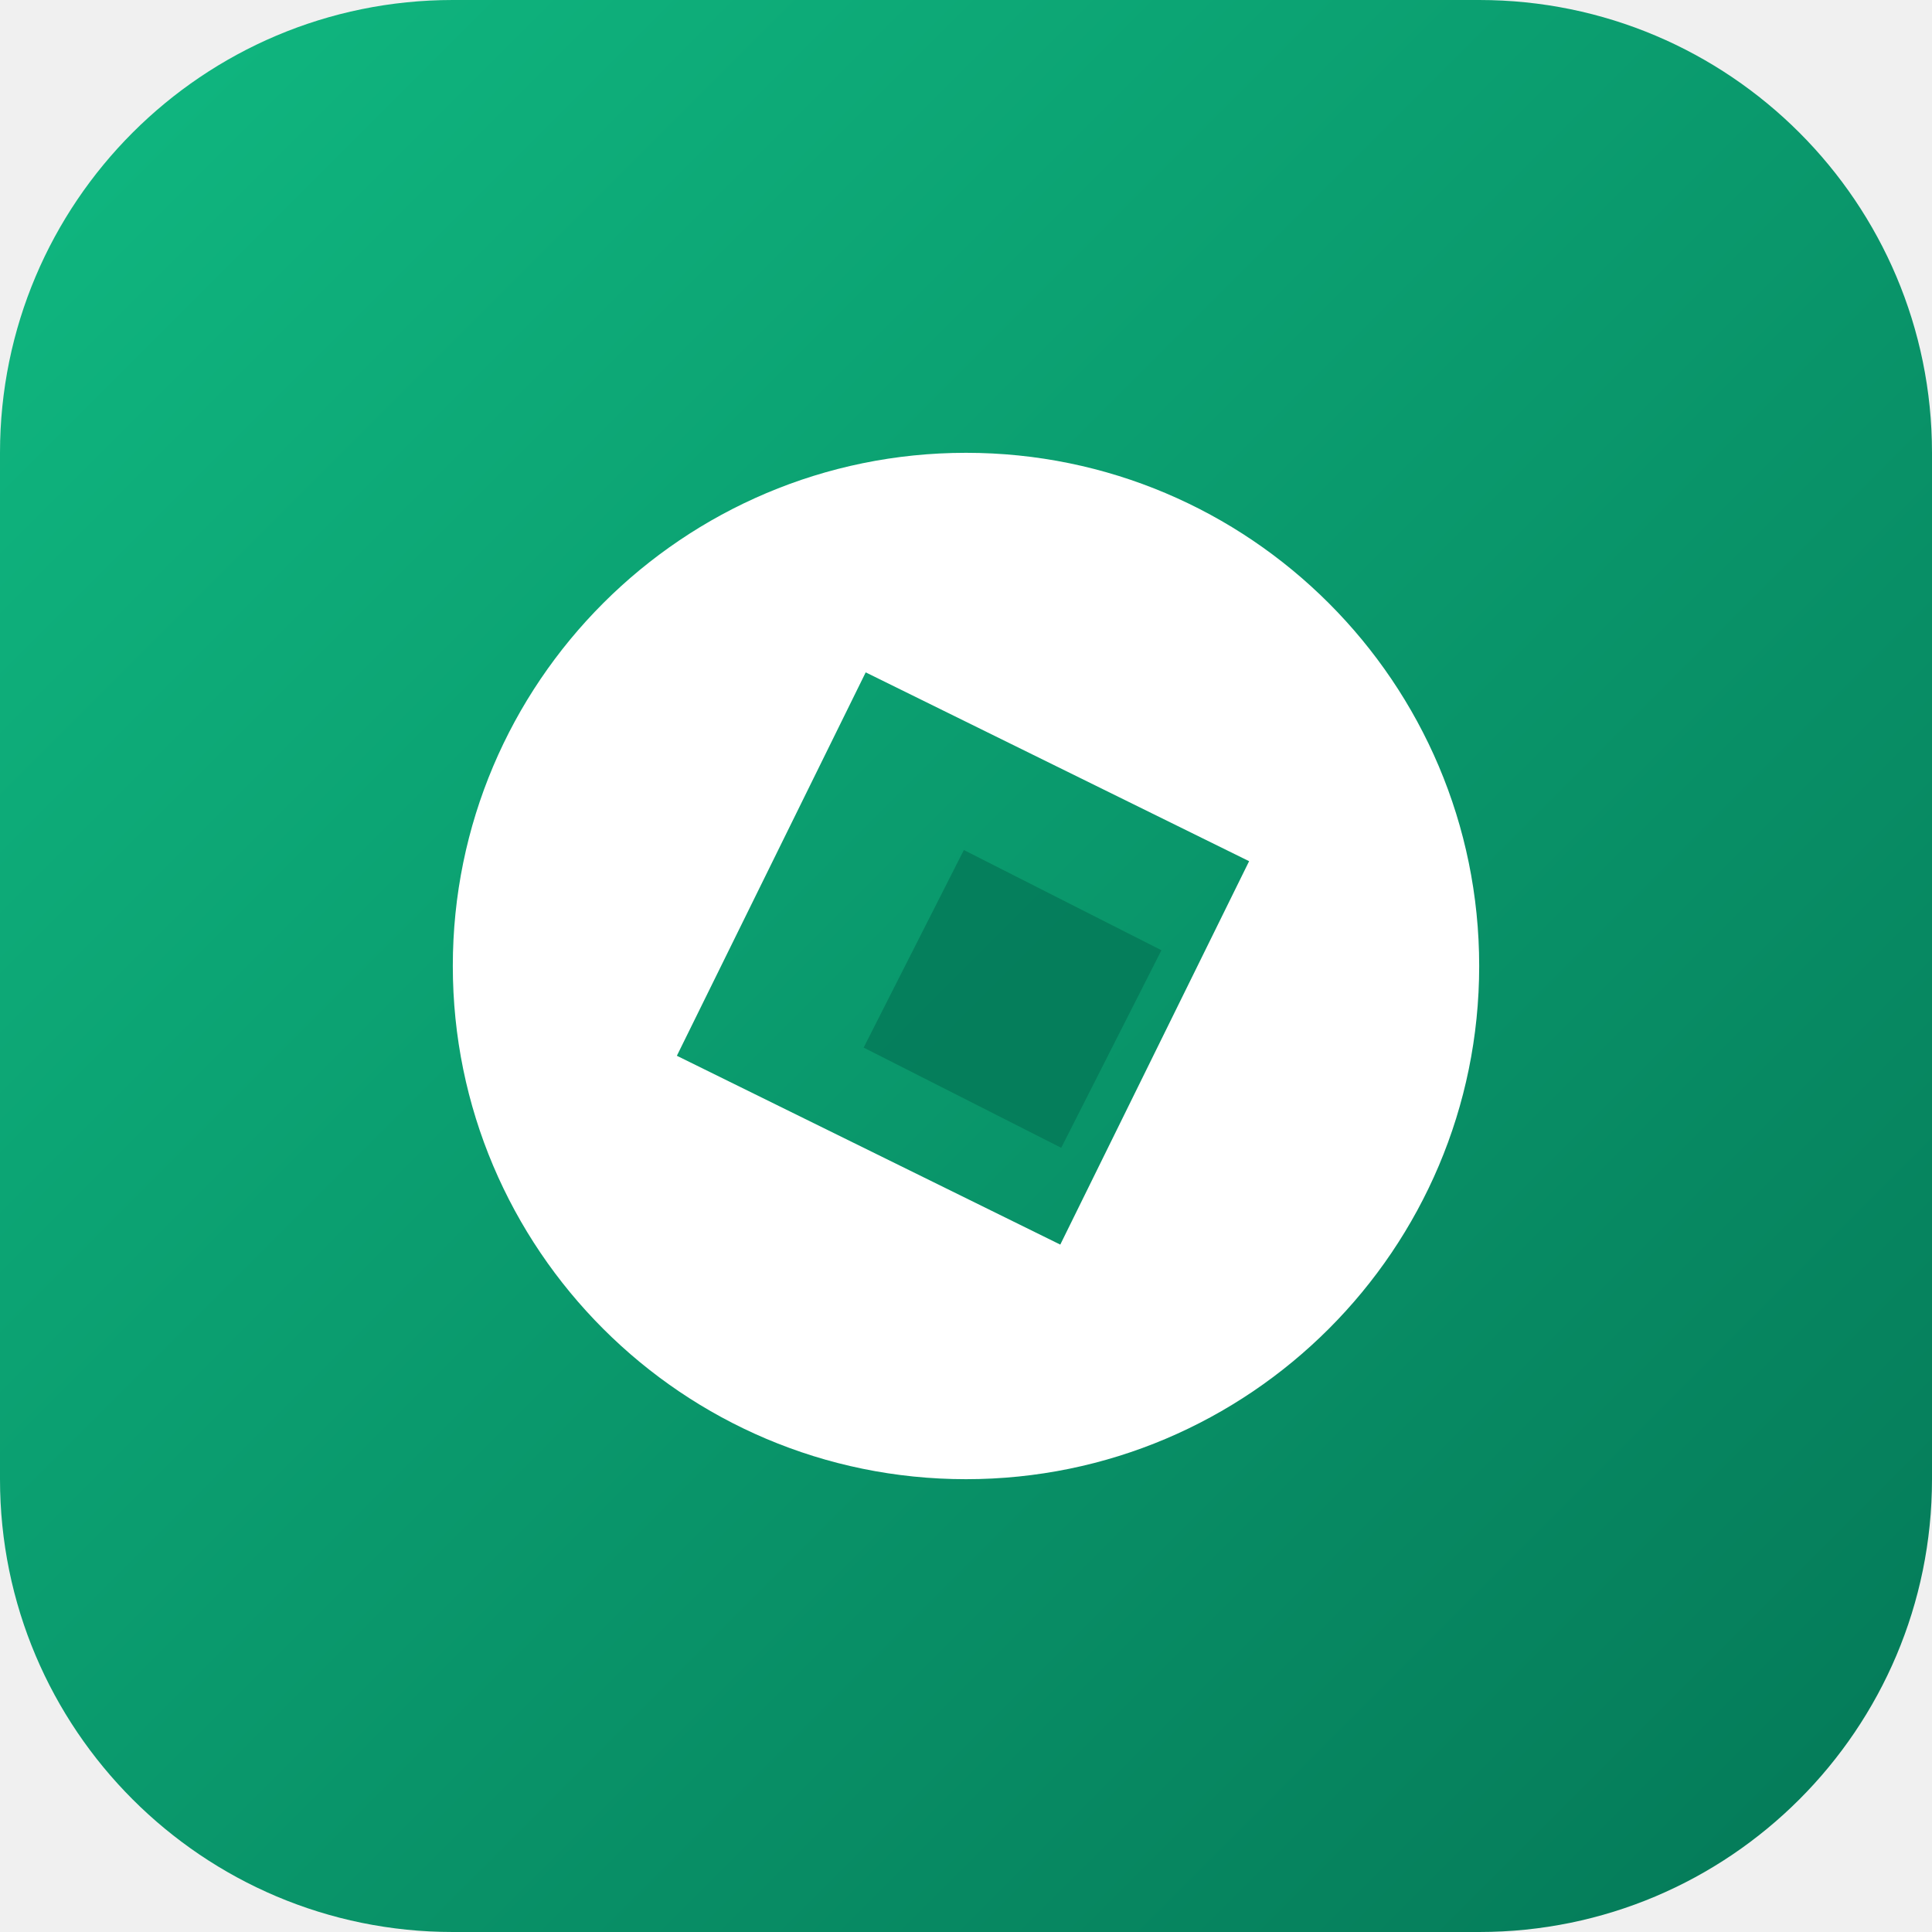
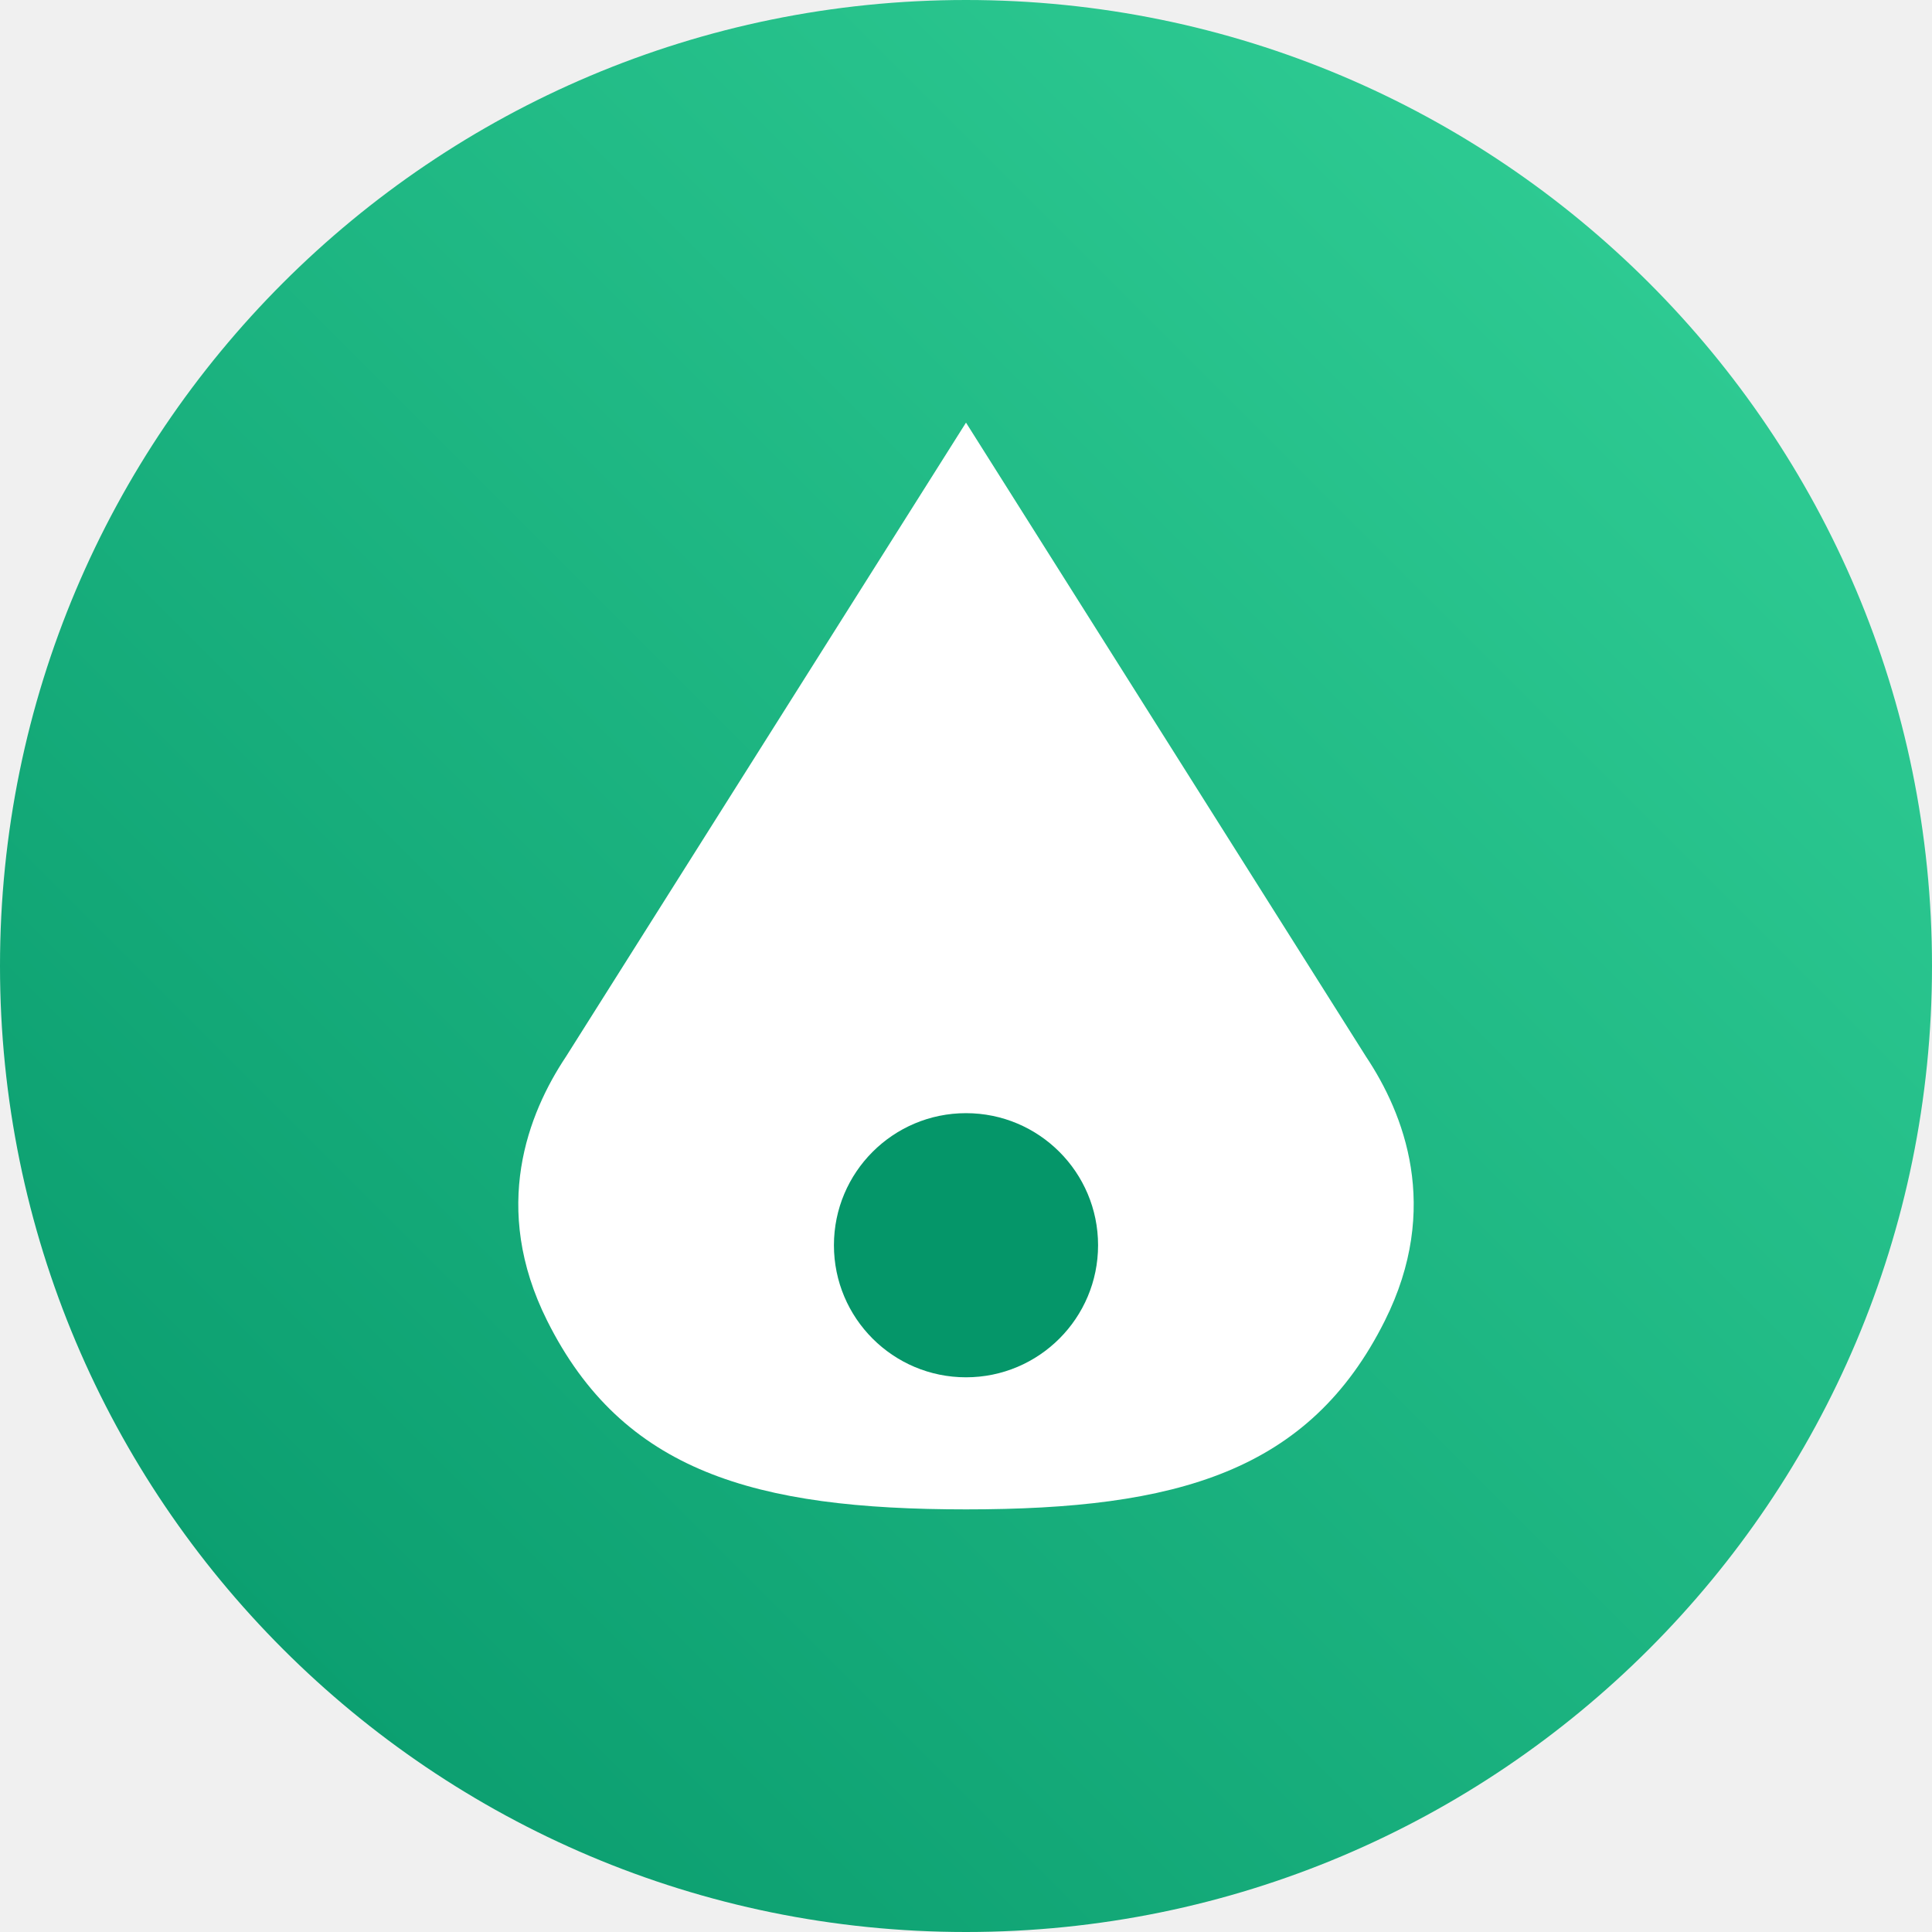
<svg xmlns="http://www.w3.org/2000/svg" viewBox="0 0 512 512">
  <defs>
-     <linearGradient id="primary-grad" x1="0%" y1="0%" x2="100%" y2="100%">
-       <stop offset="0%" stop-color="#10b981" />
-       <stop offset="100%" stop-color="#047857" />
+     <linearGradient id="grad2" x1="0%" y1="100%" x2="100%" y2="0%">
+       <stop offset="0%" stop-color="#059669" />
+       <stop offset="100%" stop-color="#34d399" />
    </linearGradient>
  </defs>
-   <rect width="512" height="512" rx="120" fill="url(#primary-grad)" />
-   <path d="M256 120C180.939 120 120 180.939 120 256C120 331.061 180.939 392 256 392C331.061 392 392 331.061 392 256C392 180.939 331.061 120 256 120ZM280.985 329.832L179.378 279.79L229.42 178.183L331.027 228.225L280.985 329.832Z" fill="#ffffff" />
-   <path d="M228.878 277.625L255.432 225.267L307.79 251.821L281.235 304.179L228.878 277.625Z" fill="#047857" opacity="0.8" />
+   <rect width="512" height="512" rx="256" fill="url(#grad2)" />
+   <path d="M256 112L150 280C140 295 130 320 145 350C165 390 200 400 256 400C312 400 347 390 367 350C382 320 372 295 362 280L256 112Z" fill="#ffffff" />
+   <circle cx="256" cy="330" r="35" fill="#059669" />
</svg>
